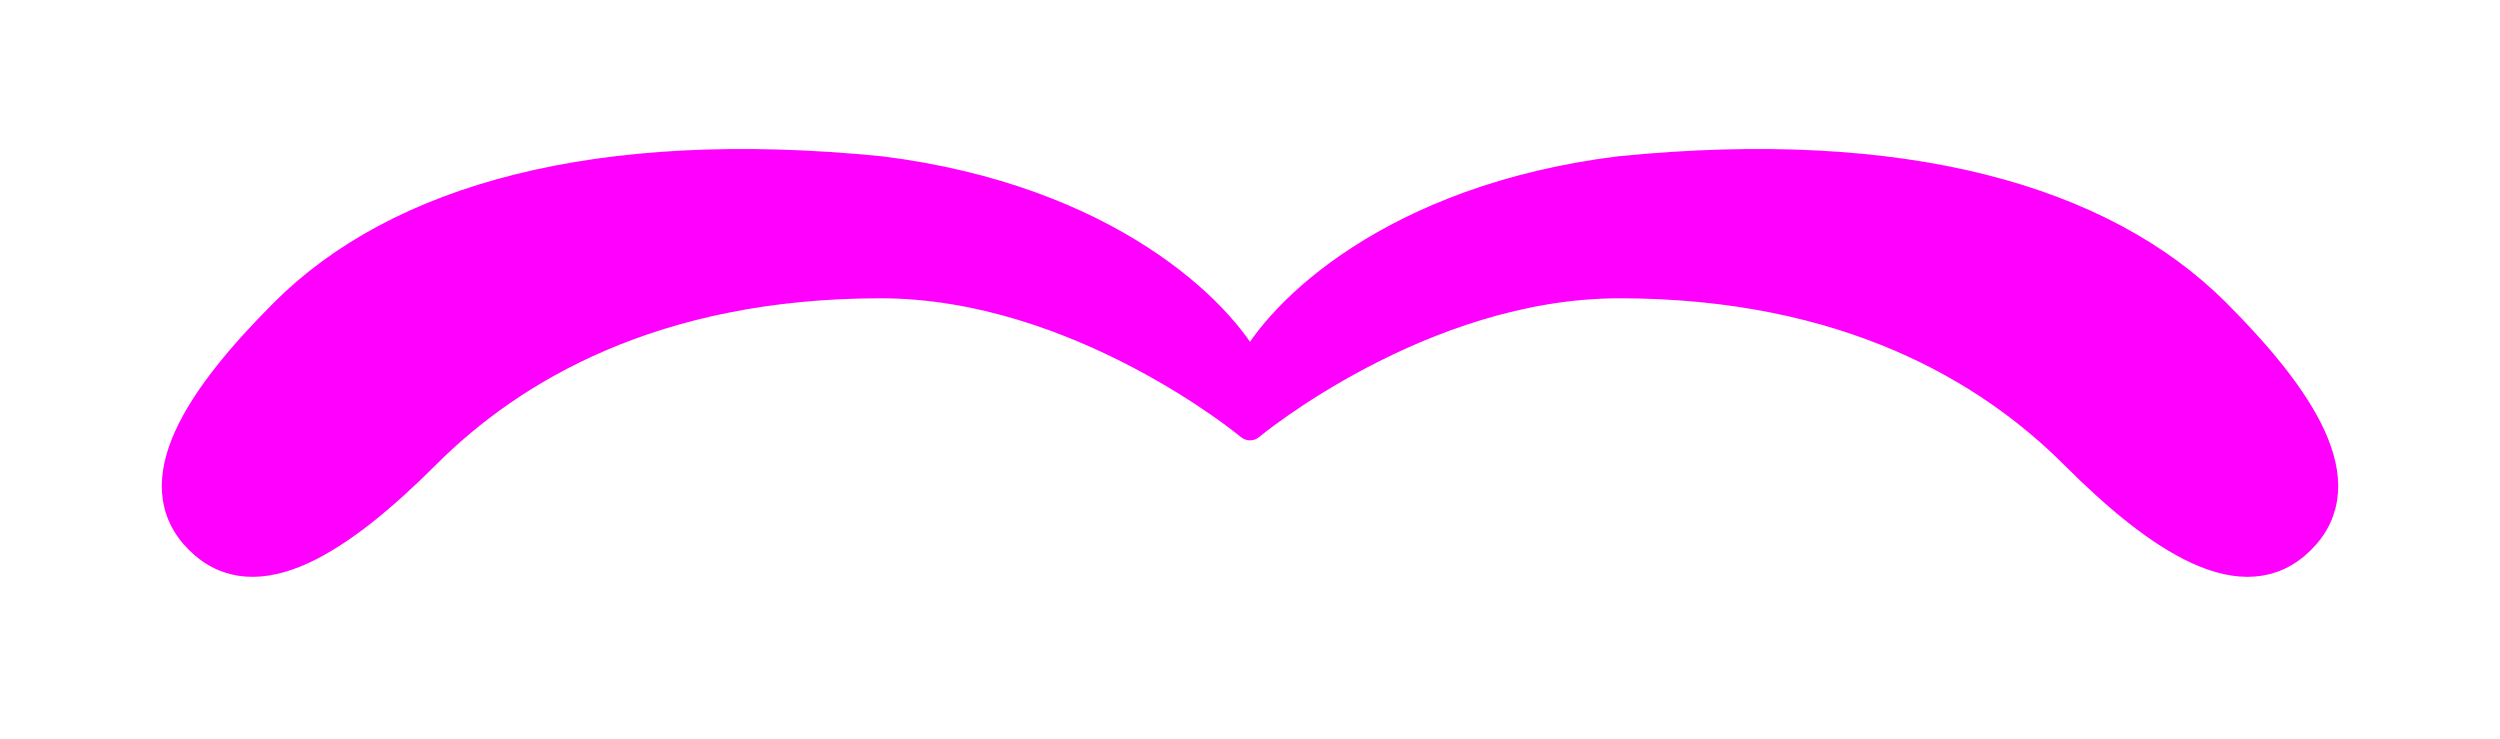
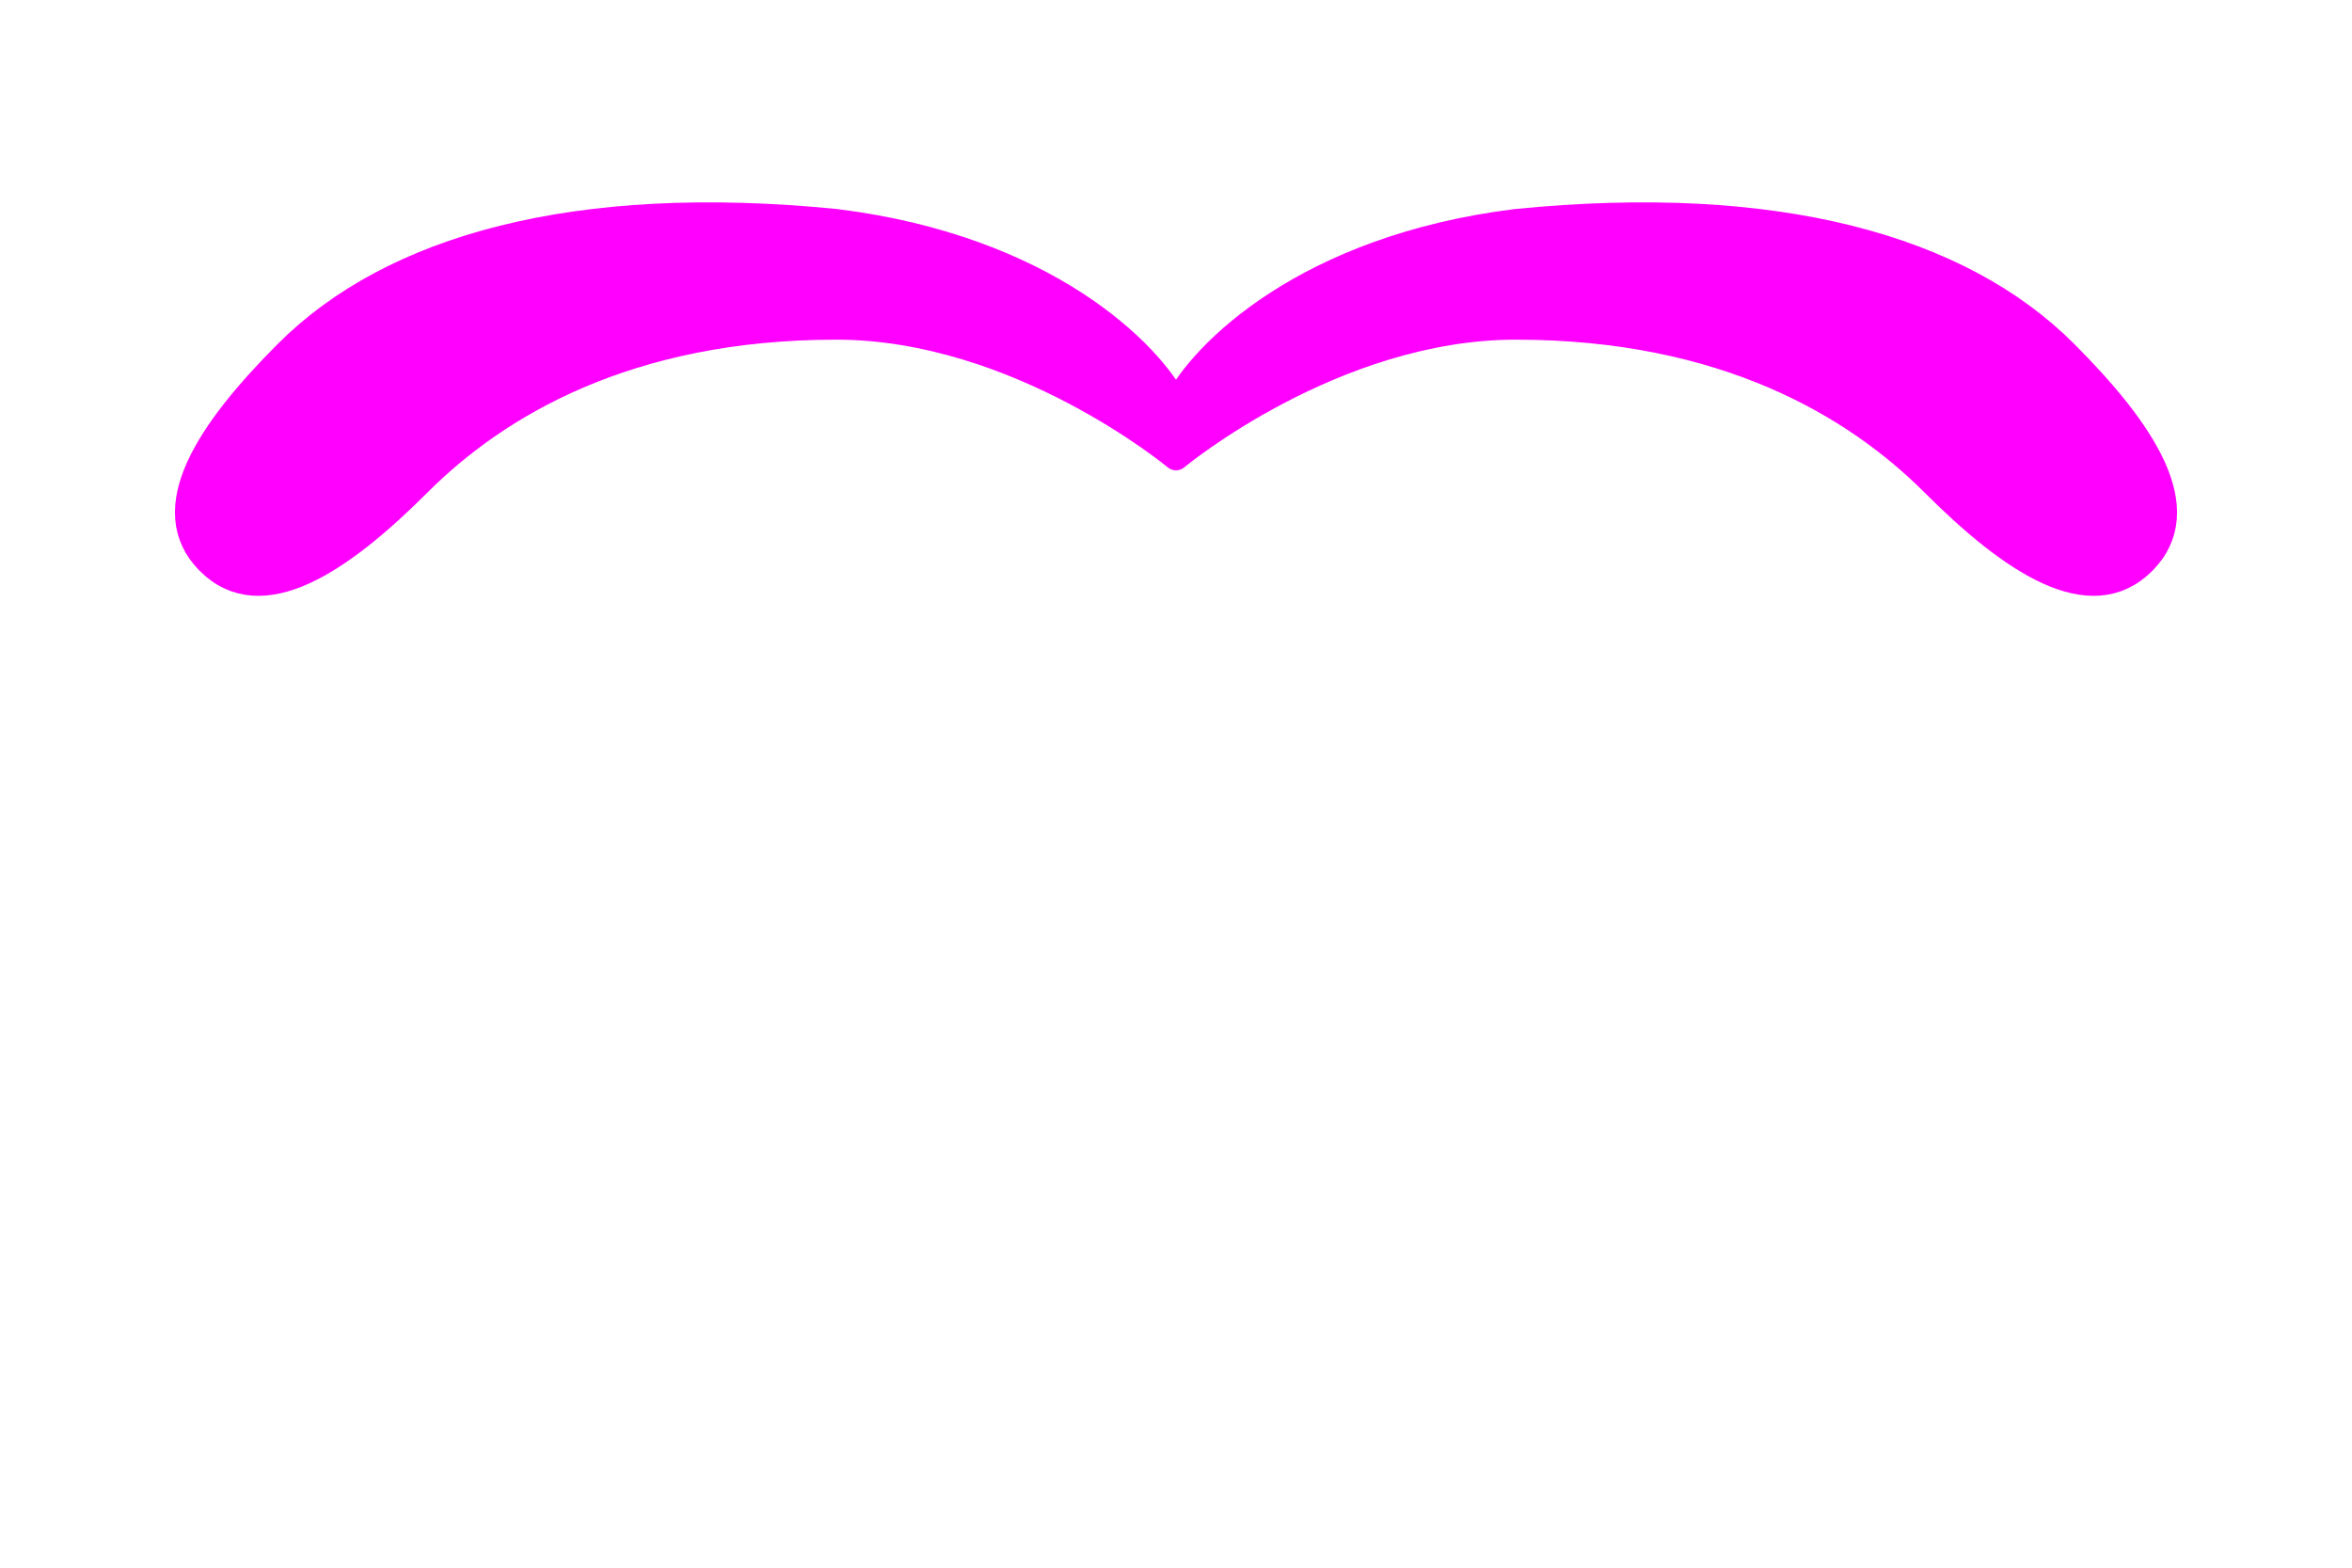
- <svg xmlns="http://www.w3.org/2000/svg" viewBox="212 320 176 52" fill="none">
+ <svg xmlns="http://www.w3.org/2000/svg" viewBox="210 315 180 120" fill="none">
  <path d="M300 350C300 350 288 340 274 340C258 340 248 346 242 352C236 358 230 362 226 358C222 354 226 348 232 342C240 334 254 330 274 332C290 334 298 342 300 346C302 342 310 334 326 332C346 330 360 334 368 342C374 348 378 354 374 358C370 362 364 358 358 352C352 346 342 340 326 340C312 340 300 350 300 350Z" fill="#FF00FF" stroke="#FF00FF" stroke-width="2" stroke-linejoin="round" />
</svg>
